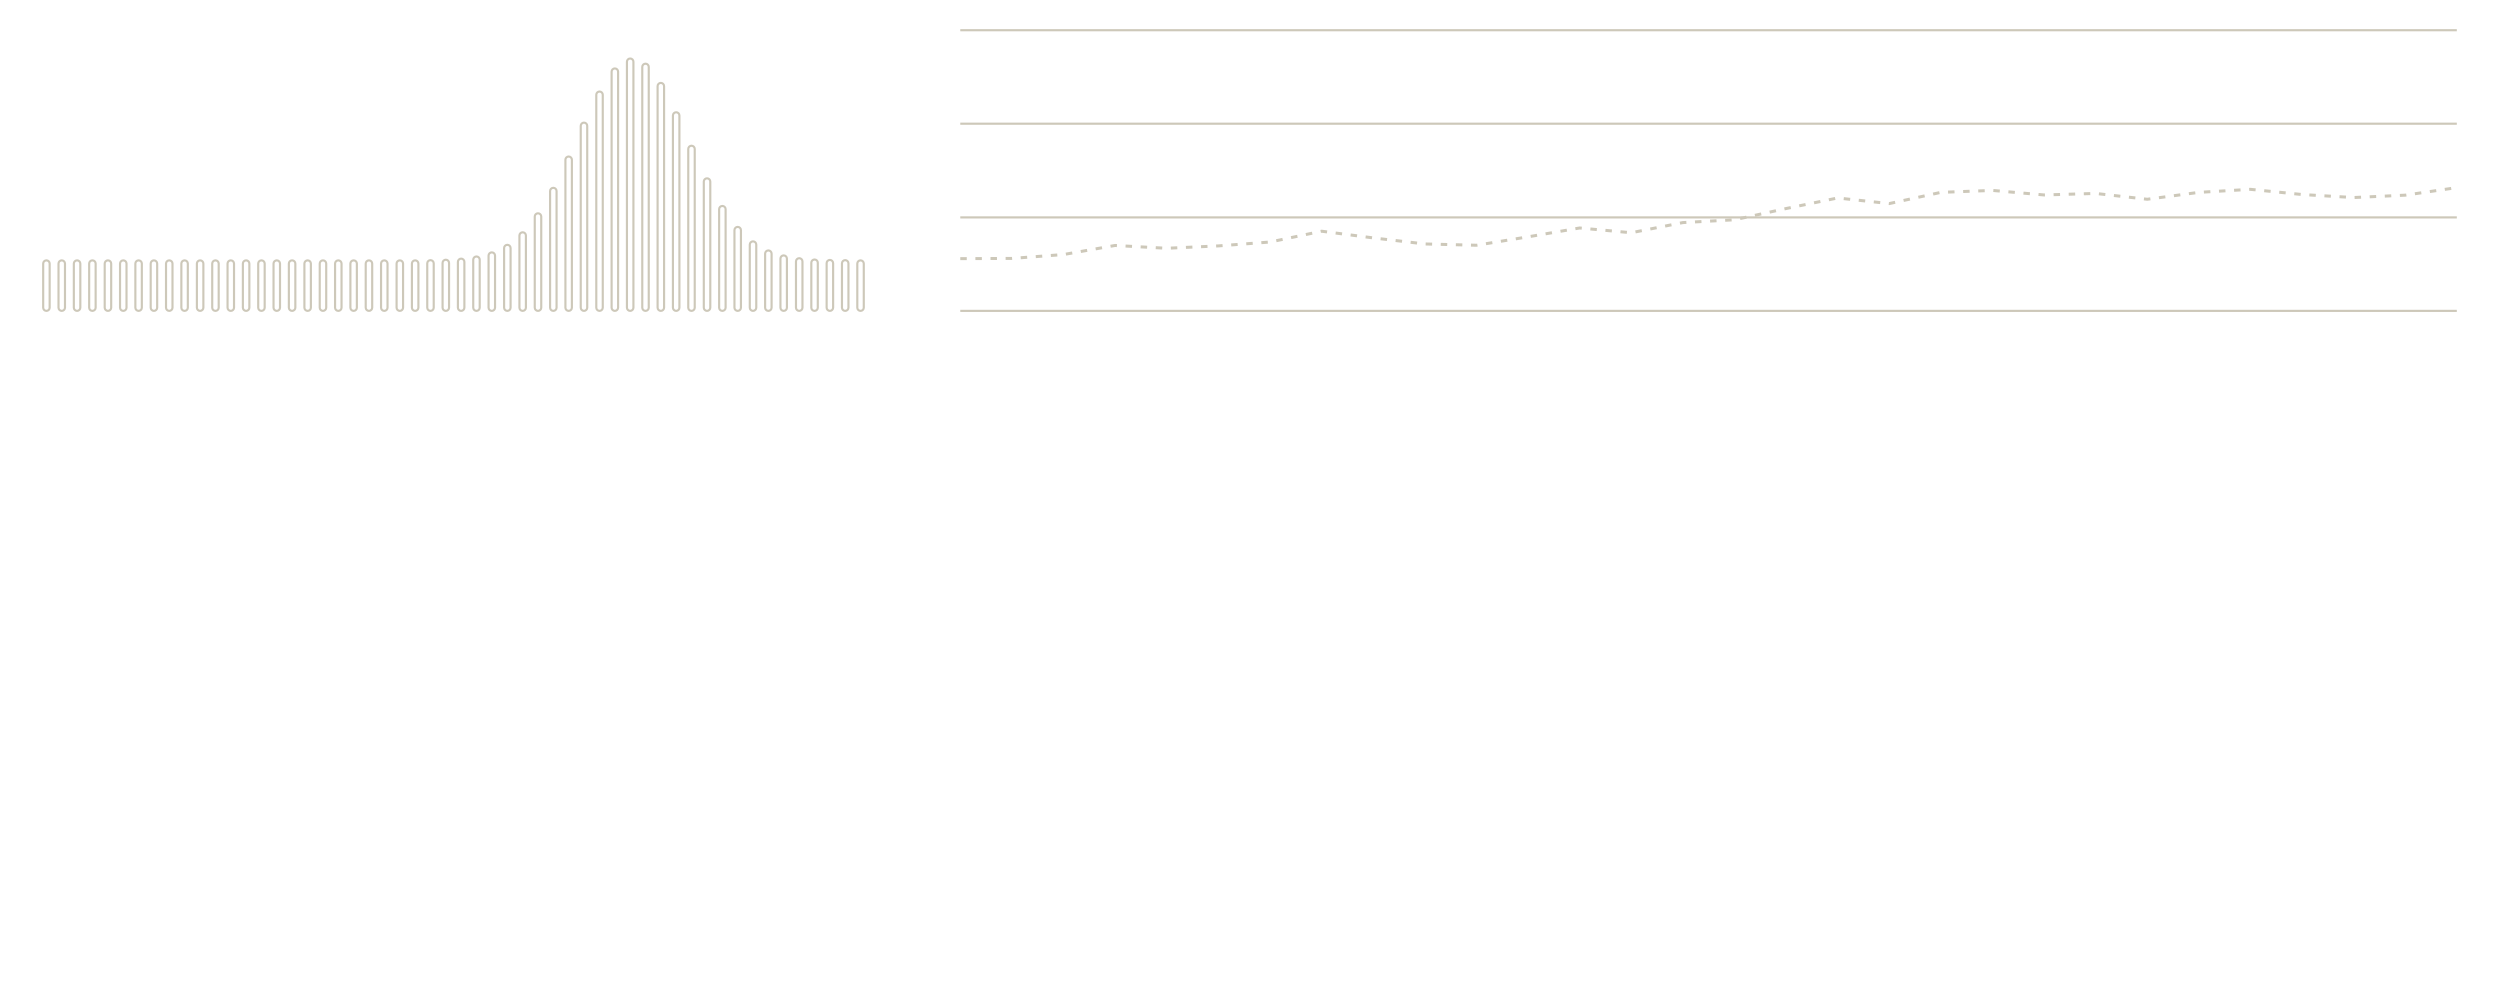
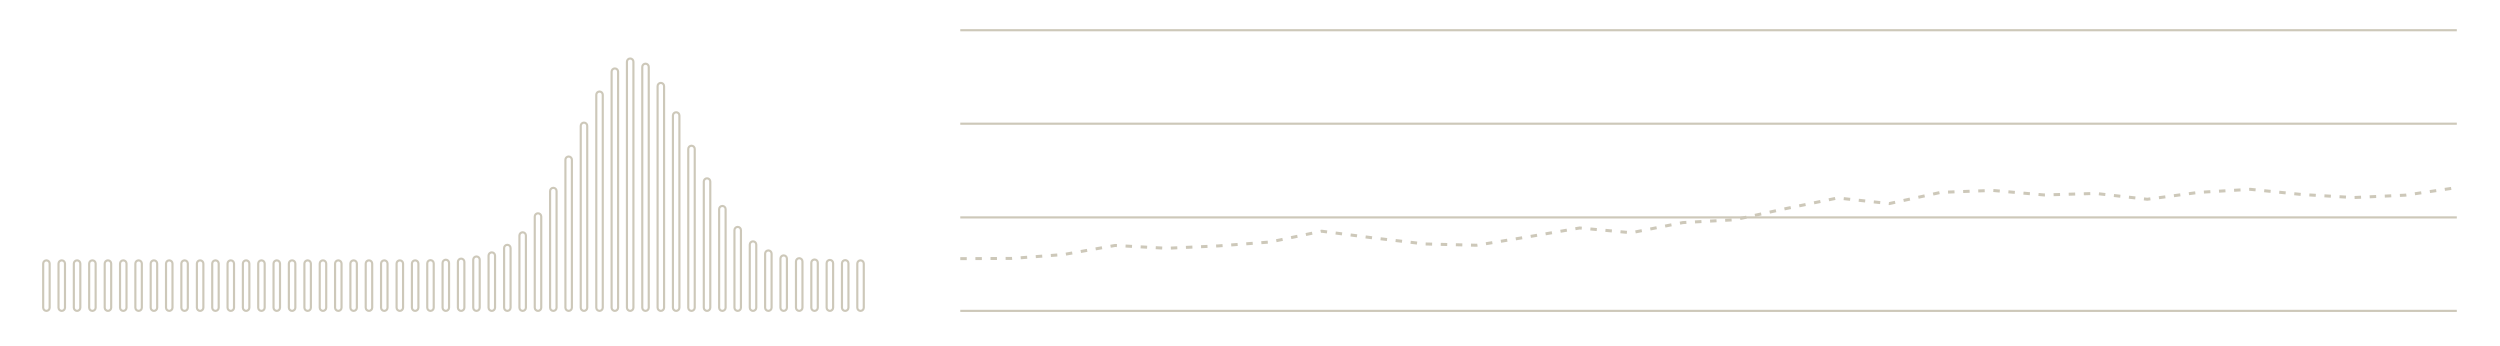
- <svg xmlns="http://www.w3.org/2000/svg" width="1158" height="458" viewBox="0 0 1158 458" fill="none">
-   <defs>
-     <linearGradient id="f" gradientUnits="userSpaceOnUse" x1="0" y1="258" x2="0" y2="320">
-       <stop stop-color="#fff" />
-       <stop offset="1" stop-color="#000" />
-     </linearGradient>
-     <mask id="m" maskUnits="userSpaceOnUse" x="0" y="0" width="1158" height="458">
-       <rect width="1158" height="458" fill="url(#f)" />
-     </mask>
-   </defs>
-   <g mask="url(#m)">
-     <rect x="20" y="120.6" width="3" height="23.4" rx="1.5" stroke="#cdc8b9" />
-     <rect x="27.1" y="120.6" width="3" height="23.4" rx="1.5" stroke="#cdc8b9" />
-     <rect x="34.2" y="120.6" width="3" height="23.4" rx="1.5" stroke="#cdc8b9" />
-     <rect x="41.3" y="120.6" width="3" height="23.4" rx="1.5" stroke="#cdc8b9" />
-     <rect x="48.5" y="120.6" width="3" height="23.4" rx="1.5" stroke="#cdc8b9" />
-     <rect x="55.6" y="120.6" width="3" height="23.4" rx="1.5" stroke="#cdc8b9" />
-     <rect x="62.7" y="120.6" width="3" height="23.4" rx="1.5" stroke="#cdc8b9" />
-     <rect x="69.8" y="120.6" width="3" height="23.4" rx="1.5" stroke="#cdc8b9" />
-     <rect x="76.9" y="120.6" width="3" height="23.4" rx="1.5" stroke="#cdc8b9" />
-     <rect x="84" y="120.6" width="3" height="23.4" rx="1.5" stroke="#cdc8b9" />
-     <rect x="91.2" y="120.6" width="3" height="23.4" rx="1.5" stroke="#cdc8b9" />
-     <rect x="98.3" y="120.6" width="3" height="23.4" rx="1.5" stroke="#cdc8b9" />
-     <rect x="105.4" y="120.6" width="3" height="23.4" rx="1.5" stroke="#cdc8b9" />
-     <rect x="112.5" y="120.6" width="3" height="23.4" rx="1.5" stroke="#cdc8b9" />
-     <rect x="119.6" y="120.6" width="3" height="23.4" rx="1.5" stroke="#cdc8b9" />
-     <rect x="126.7" y="120.6" width="3" height="23.4" rx="1.5" stroke="#cdc8b9" />
-     <rect x="133.8" y="120.6" width="3" height="23.4" rx="1.5" stroke="#cdc8b9" />
-     <rect x="141" y="120.6" width="3" height="23.4" rx="1.5" stroke="#cdc8b9" />
-     <rect x="148.1" y="120.6" width="3" height="23.4" rx="1.5" stroke="#cdc8b9" />
-     <rect x="155.2" y="120.6" width="3" height="23.4" rx="1.5" stroke="#cdc8b9" />
-     <rect x="162.3" y="120.6" width="3" height="23.4" rx="1.5" stroke="#cdc8b9" />
-     <rect x="169.4" y="120.6" width="3" height="23.4" rx="1.5" stroke="#cdc8b9" />
-     <rect x="176.5" y="120.6" width="3" height="23.4" rx="1.5" stroke="#cdc8b9" />
-     <rect x="183.7" y="120.6" width="3" height="23.4" rx="1.5" stroke="#cdc8b9" />
-     <rect x="190.8" y="120.6" width="3" height="23.4" rx="1.5" stroke="#cdc8b9" />
-     <rect x="197.9" y="120.5" width="3" height="23.5" rx="1.5" stroke="#cdc8b9" />
-     <rect x="205" y="120.3" width="3" height="23.7" rx="1.5" stroke="#cdc8b9" />
-     <rect x="212.1" y="119.8" width="3" height="24.2" rx="1.5" stroke="#cdc8b9" />
-     <rect x="219.2" y="118.8" width="3" height="25.2" rx="1.5" stroke="#cdc8b9" />
-     <rect x="226.3" y="116.9" width="3" height="27.1" rx="1.5" stroke="#cdc8b9" />
-     <rect x="233.5" y="113.4" width="3" height="30.6" rx="1.5" stroke="#cdc8b9" />
-     <rect x="240.6" y="107.6" width="3" height="36.4" rx="1.5" stroke="#cdc8b9" />
-     <rect x="247.7" y="98.8" width="3" height="45.2" rx="1.5" stroke="#cdc8b9" />
-     <rect x="254.8" y="87" width="3" height="57" rx="1.5" stroke="#cdc8b9" />
-     <rect x="261.9" y="72.5" width="3" height="71.5" rx="1.5" stroke="#cdc8b9" />
-     <rect x="269" y="56.8" width="3" height="87.2" rx="1.5" stroke="#cdc8b9" />
-     <rect x="276.2" y="42.4" width="3" height="101.6" rx="1.5" stroke="#cdc8b9" />
-     <rect x="283.3" y="31.7" width="3" height="112.3" rx="1.5" stroke="#cdc8b9" />
-     <rect x="290.4" y="27.1" width="3" height="116.9" rx="1.5" stroke="#cdc8b9" />
-     <rect x="297.5" y="29.5" width="3" height="114.5" rx="1.5" stroke="#cdc8b9" />
-     <rect x="304.6" y="38.4" width="3" height="105.6" rx="1.5" stroke="#cdc8b9" />
-     <rect x="311.7" y="52" width="3" height="92" rx="1.5" stroke="#cdc8b9" />
-     <rect x="318.8" y="67.5" width="3" height="76.5" rx="1.5" stroke="#cdc8b9" />
-     <rect x="326" y="82.6" width="3" height="61.4" rx="1.5" stroke="#cdc8b9" />
-     <rect x="333.1" y="95.4" width="3" height="48.6" rx="1.5" stroke="#cdc8b9" />
-     <rect x="340.2" y="105.1" width="3" height="38.9" rx="1.5" stroke="#cdc8b9" />
-     <rect x="347.3" y="111.8" width="3" height="32.2" rx="1.5" stroke="#cdc8b9" />
-     <rect x="354.4" y="116" width="3" height="28" rx="1.5" stroke="#cdc8b9" />
-     <rect x="361.5" y="118.3" width="3" height="25.7" rx="1.5" stroke="#cdc8b9" />
-     <rect x="368.7" y="119.6" width="3" height="24.4" rx="1.5" stroke="#cdc8b9" />
-     <rect x="375.8" y="120.2" width="3" height="23.8" rx="1.5" stroke="#cdc8b9" />
-     <rect x="382.9" y="120.4" width="3" height="23.6" rx="1.5" stroke="#cdc8b9" />
-     <rect x="390" y="120.5" width="3" height="23.5" rx="1.5" stroke="#cdc8b9" />
-     <rect x="397.1" y="120.6" width="3" height="23.4" rx="1.5" stroke="#cdc8b9" />
-     <path d="M444.8 14H1138" stroke="#cdc8b9" />
-     <path d="M444.8 57.3H1138" stroke="#cdc8b9" />
-     <path d="M444.8 100.7H1138" stroke="#cdc8b9" />
-     <path d="M444.8 144H1138" stroke="#cdc8b9" />
-     <path d="M444.8 119.8L468.7 119.7L492.6 117.9L516.5 113.7L540.4 115L564.4 113.9L588.3 112.1L612.2 107.1L636.1 110.2L660 113L683.9 113.6L707.8 109.7L731.7 105.6L755.6 107.8L779.5 103.1L803.4 101.8L827.3 96.6L851.2 91.7L875.1 94.3L899 89.1L922.9 88.2L946.8 90.3L970.7 89.6L994.6 92.3L1018.5 89.1L1042.4 87.7L1066.3 90.1L1090.2 91.5L1114.1 90.4L1138 86.9" stroke="#cdc8b9" stroke-width="1.4" stroke-dasharray="3 4" />
-   </g>
+ <svg xmlns="http://www.w3.org/2000/svg" width="1158" height="160" viewBox="0 0 1158 160" fill="none" preserveAspectRatio="none">
+   <style>*{vector-effect:non-scaling-stroke}</style>
+   <rect x="20" y="120.6" width="3" height="23.4" rx="1.5" stroke="#cdc8b9" />
+   <rect x="27.1" y="120.6" width="3" height="23.4" rx="1.5" stroke="#cdc8b9" />
+   <rect x="34.2" y="120.6" width="3" height="23.4" rx="1.5" stroke="#cdc8b9" />
+   <rect x="41.3" y="120.6" width="3" height="23.4" rx="1.5" stroke="#cdc8b9" />
+   <rect x="48.5" y="120.6" width="3" height="23.4" rx="1.5" stroke="#cdc8b9" />
+   <rect x="55.6" y="120.6" width="3" height="23.4" rx="1.5" stroke="#cdc8b9" />
+   <rect x="62.7" y="120.6" width="3" height="23.4" rx="1.5" stroke="#cdc8b9" />
+   <rect x="69.8" y="120.6" width="3" height="23.4" rx="1.5" stroke="#cdc8b9" />
+   <rect x="76.9" y="120.6" width="3" height="23.4" rx="1.5" stroke="#cdc8b9" />
+   <rect x="84" y="120.6" width="3" height="23.4" rx="1.5" stroke="#cdc8b9" />
+   <rect x="91.2" y="120.6" width="3" height="23.4" rx="1.5" stroke="#cdc8b9" />
+   <rect x="98.3" y="120.6" width="3" height="23.4" rx="1.5" stroke="#cdc8b9" />
+   <rect x="105.4" y="120.6" width="3" height="23.4" rx="1.5" stroke="#cdc8b9" />
+   <rect x="112.5" y="120.6" width="3" height="23.4" rx="1.5" stroke="#cdc8b9" />
+   <rect x="119.6" y="120.6" width="3" height="23.4" rx="1.5" stroke="#cdc8b9" />
+   <rect x="126.7" y="120.6" width="3" height="23.4" rx="1.5" stroke="#cdc8b9" />
+   <rect x="133.8" y="120.6" width="3" height="23.4" rx="1.5" stroke="#cdc8b9" />
+   <rect x="141" y="120.6" width="3" height="23.4" rx="1.5" stroke="#cdc8b9" />
+   <rect x="148.1" y="120.6" width="3" height="23.4" rx="1.5" stroke="#cdc8b9" />
+   <rect x="155.2" y="120.6" width="3" height="23.4" rx="1.5" stroke="#cdc8b9" />
+   <rect x="162.3" y="120.6" width="3" height="23.4" rx="1.5" stroke="#cdc8b9" />
+   <rect x="169.4" y="120.6" width="3" height="23.4" rx="1.5" stroke="#cdc8b9" />
+   <rect x="176.5" y="120.6" width="3" height="23.4" rx="1.5" stroke="#cdc8b9" />
+   <rect x="183.7" y="120.6" width="3" height="23.4" rx="1.5" stroke="#cdc8b9" />
+   <rect x="190.8" y="120.6" width="3" height="23.4" rx="1.5" stroke="#cdc8b9" />
+   <rect x="197.9" y="120.5" width="3" height="23.5" rx="1.5" stroke="#cdc8b9" />
+   <rect x="205" y="120.3" width="3" height="23.7" rx="1.5" stroke="#cdc8b9" />
+   <rect x="212.1" y="119.8" width="3" height="24.2" rx="1.5" stroke="#cdc8b9" />
+   <rect x="219.2" y="118.8" width="3" height="25.2" rx="1.5" stroke="#cdc8b9" />
+   <rect x="226.3" y="116.9" width="3" height="27.1" rx="1.5" stroke="#cdc8b9" />
+   <rect x="233.5" y="113.4" width="3" height="30.6" rx="1.5" stroke="#cdc8b9" />
+   <rect x="240.6" y="107.6" width="3" height="36.4" rx="1.5" stroke="#cdc8b9" />
+   <rect x="247.7" y="98.8" width="3" height="45.2" rx="1.5" stroke="#cdc8b9" />
+   <rect x="254.8" y="87" width="3" height="57" rx="1.5" stroke="#cdc8b9" />
+   <rect x="261.9" y="72.5" width="3" height="71.5" rx="1.5" stroke="#cdc8b9" />
+   <rect x="269" y="56.8" width="3" height="87.2" rx="1.5" stroke="#cdc8b9" />
+   <rect x="276.2" y="42.4" width="3" height="101.6" rx="1.5" stroke="#cdc8b9" />
+   <rect x="283.3" y="31.7" width="3" height="112.3" rx="1.5" stroke="#cdc8b9" />
+   <rect x="290.4" y="27.1" width="3" height="116.9" rx="1.5" stroke="#cdc8b9" />
+   <rect x="297.5" y="29.5" width="3" height="114.5" rx="1.5" stroke="#cdc8b9" />
+   <rect x="304.6" y="38.4" width="3" height="105.6" rx="1.5" stroke="#cdc8b9" />
+   <rect x="311.7" y="52" width="3" height="92" rx="1.5" stroke="#cdc8b9" />
+   <rect x="318.8" y="67.5" width="3" height="76.5" rx="1.5" stroke="#cdc8b9" />
+   <rect x="326" y="82.6" width="3" height="61.4" rx="1.5" stroke="#cdc8b9" />
+   <rect x="333.1" y="95.4" width="3" height="48.6" rx="1.5" stroke="#cdc8b9" />
+   <rect x="340.2" y="105.1" width="3" height="38.9" rx="1.5" stroke="#cdc8b9" />
+   <rect x="347.3" y="111.8" width="3" height="32.2" rx="1.5" stroke="#cdc8b9" />
+   <rect x="354.4" y="116" width="3" height="28" rx="1.5" stroke="#cdc8b9" />
+   <rect x="361.5" y="118.3" width="3" height="25.7" rx="1.5" stroke="#cdc8b9" />
+   <rect x="368.7" y="119.6" width="3" height="24.4" rx="1.5" stroke="#cdc8b9" />
+   <rect x="375.8" y="120.2" width="3" height="23.8" rx="1.5" stroke="#cdc8b9" />
+   <rect x="382.9" y="120.4" width="3" height="23.6" rx="1.5" stroke="#cdc8b9" />
+   <rect x="390" y="120.5" width="3" height="23.5" rx="1.5" stroke="#cdc8b9" />
+   <rect x="397.1" y="120.6" width="3" height="23.4" rx="1.5" stroke="#cdc8b9" />
+   <path d="M444.8 14H1138" stroke="#cdc8b9" />
+   <path d="M444.8 57.3H1138" stroke="#cdc8b9" />
+   <path d="M444.8 100.7H1138" stroke="#cdc8b9" />
+   <path d="M444.8 144H1138" stroke="#cdc8b9" />
+   <path d="M444.8 119.8L468.7 119.7L492.6 117.9L516.5 113.7L540.4 115L564.4 113.9L588.3 112.1L612.2 107.1L636.1 110.2L660 113L683.9 113.6L707.8 109.7L731.7 105.6L755.6 107.8L779.5 103.1L803.4 101.8L827.3 96.6L851.2 91.7L875.1 94.3L899 89.1L922.9 88.2L946.8 90.3L970.7 89.6L994.6 92.3L1018.5 89.1L1042.4 87.7L1066.3 90.1L1090.2 91.5L1114.1 90.4L1138 86.9" stroke="#cdc8b9" stroke-width="1.4" stroke-dasharray="3 4" />
</svg>
